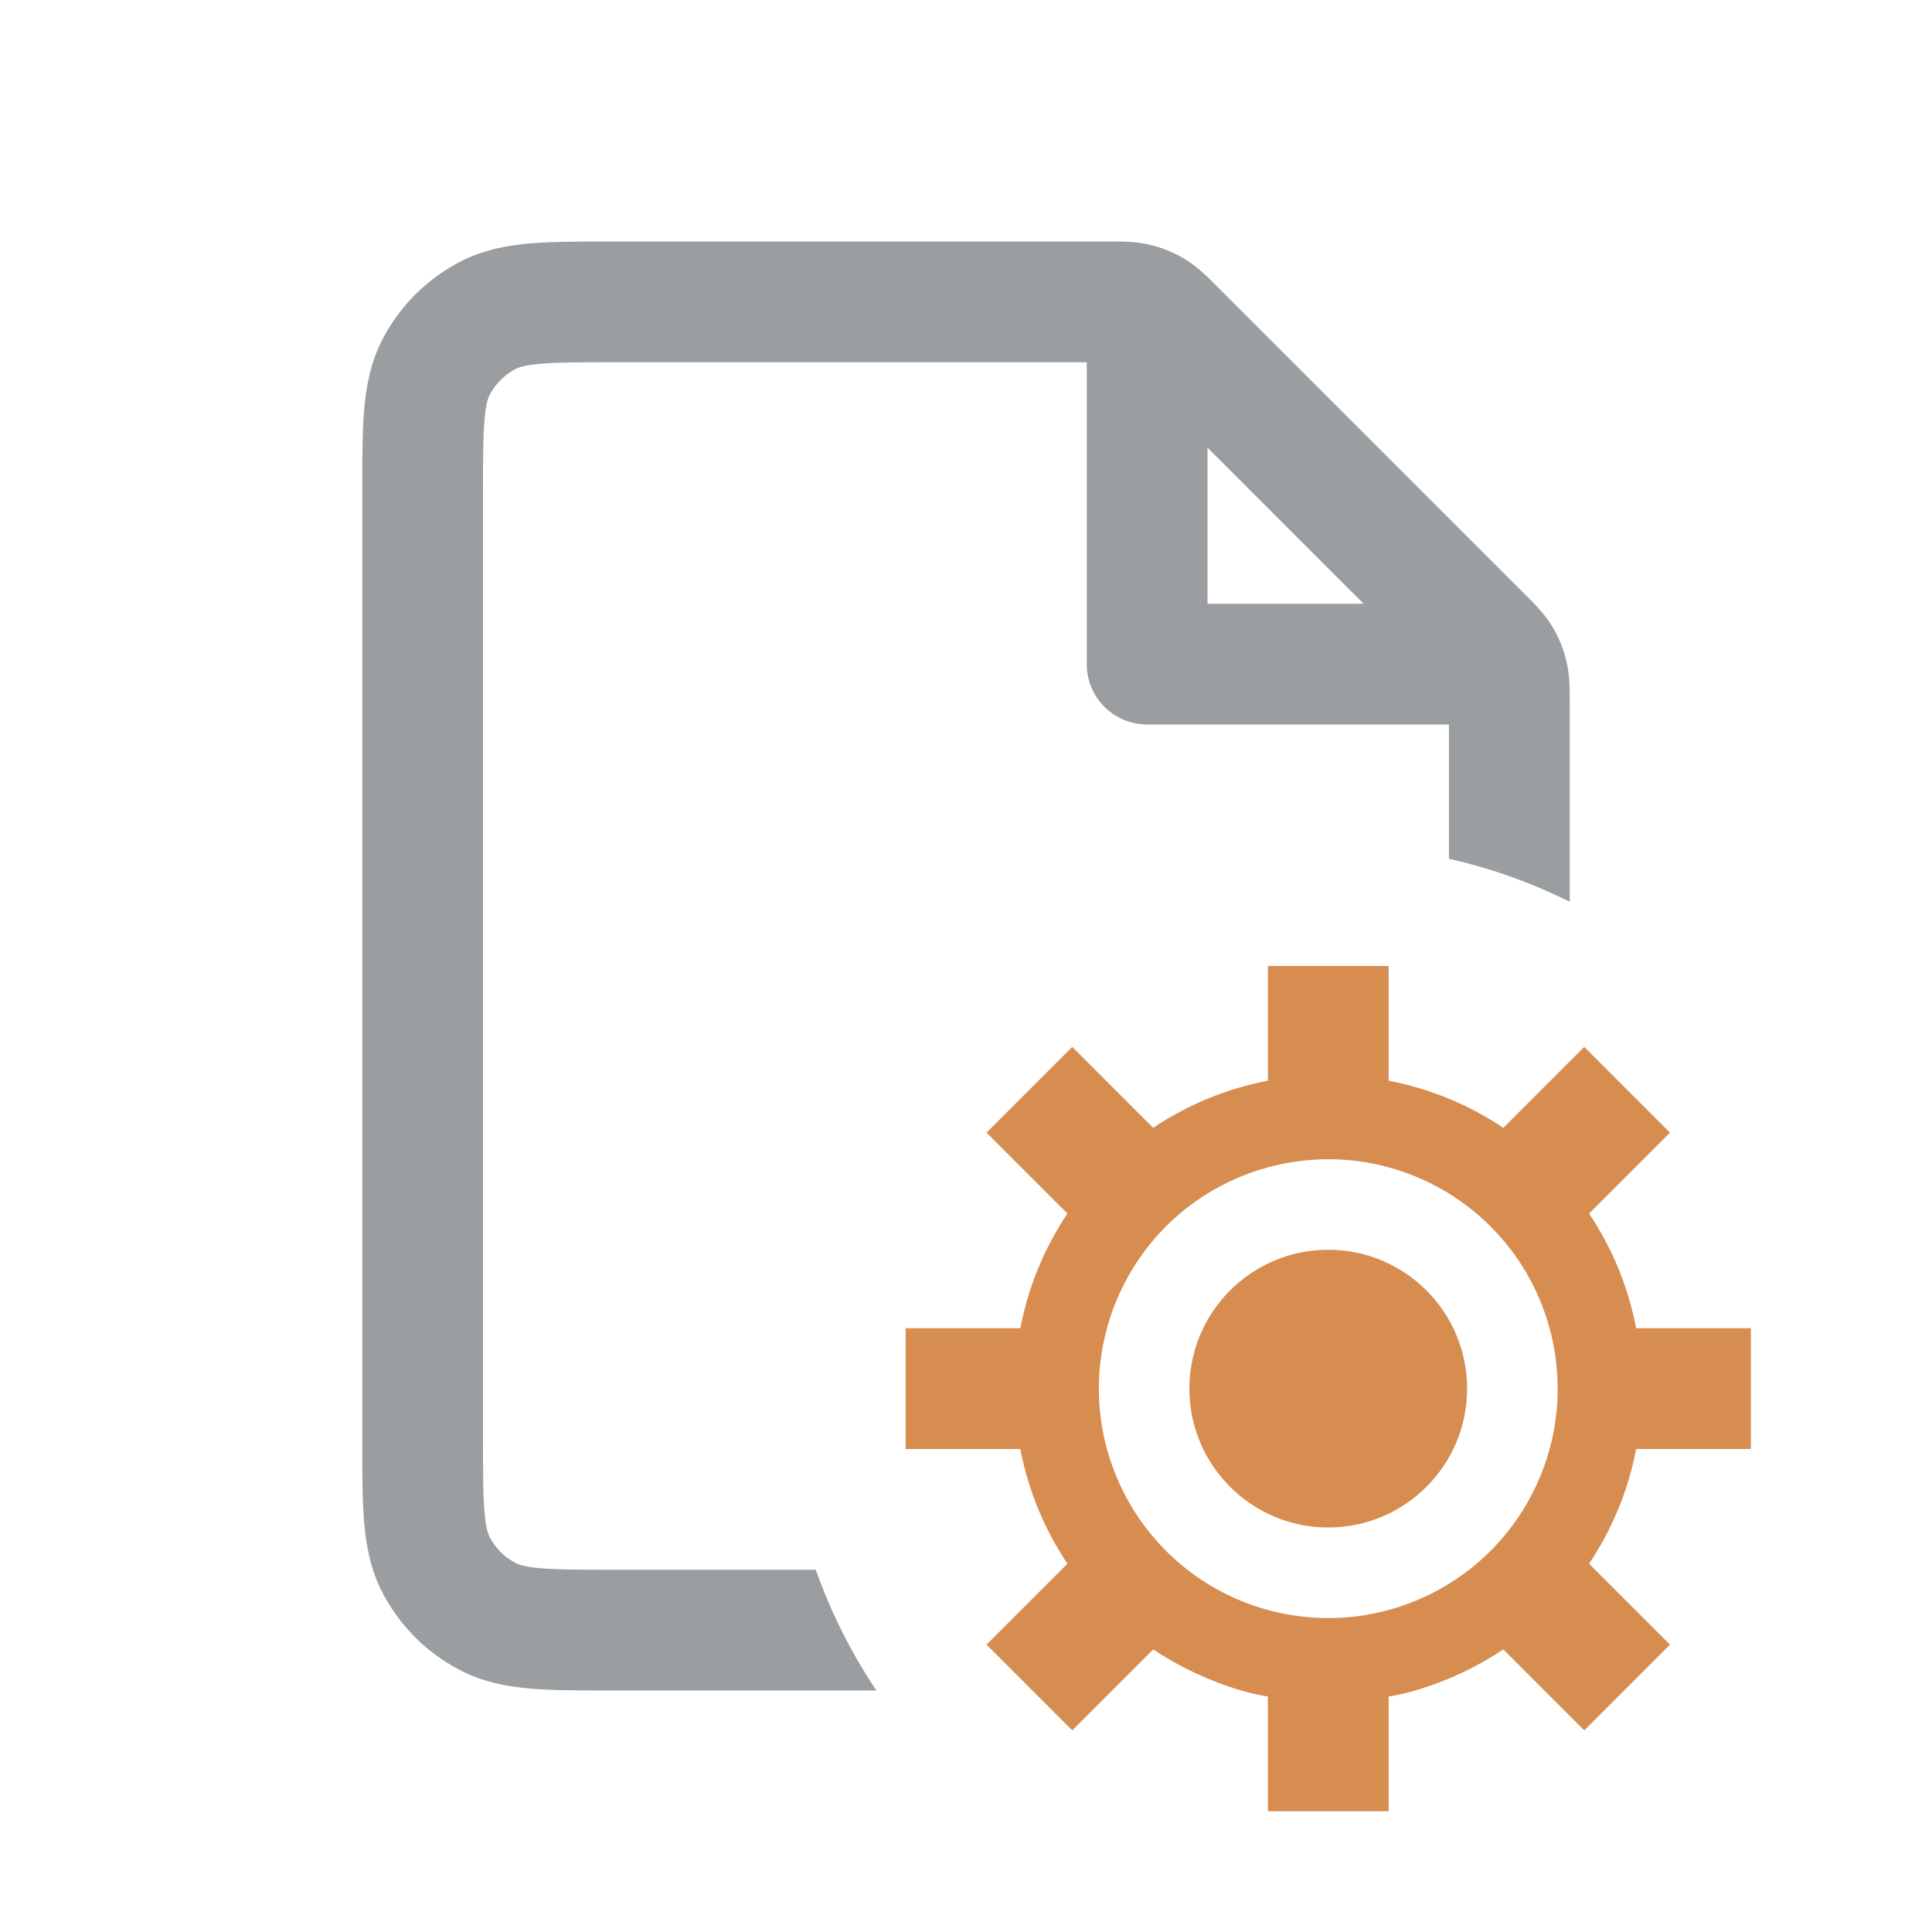
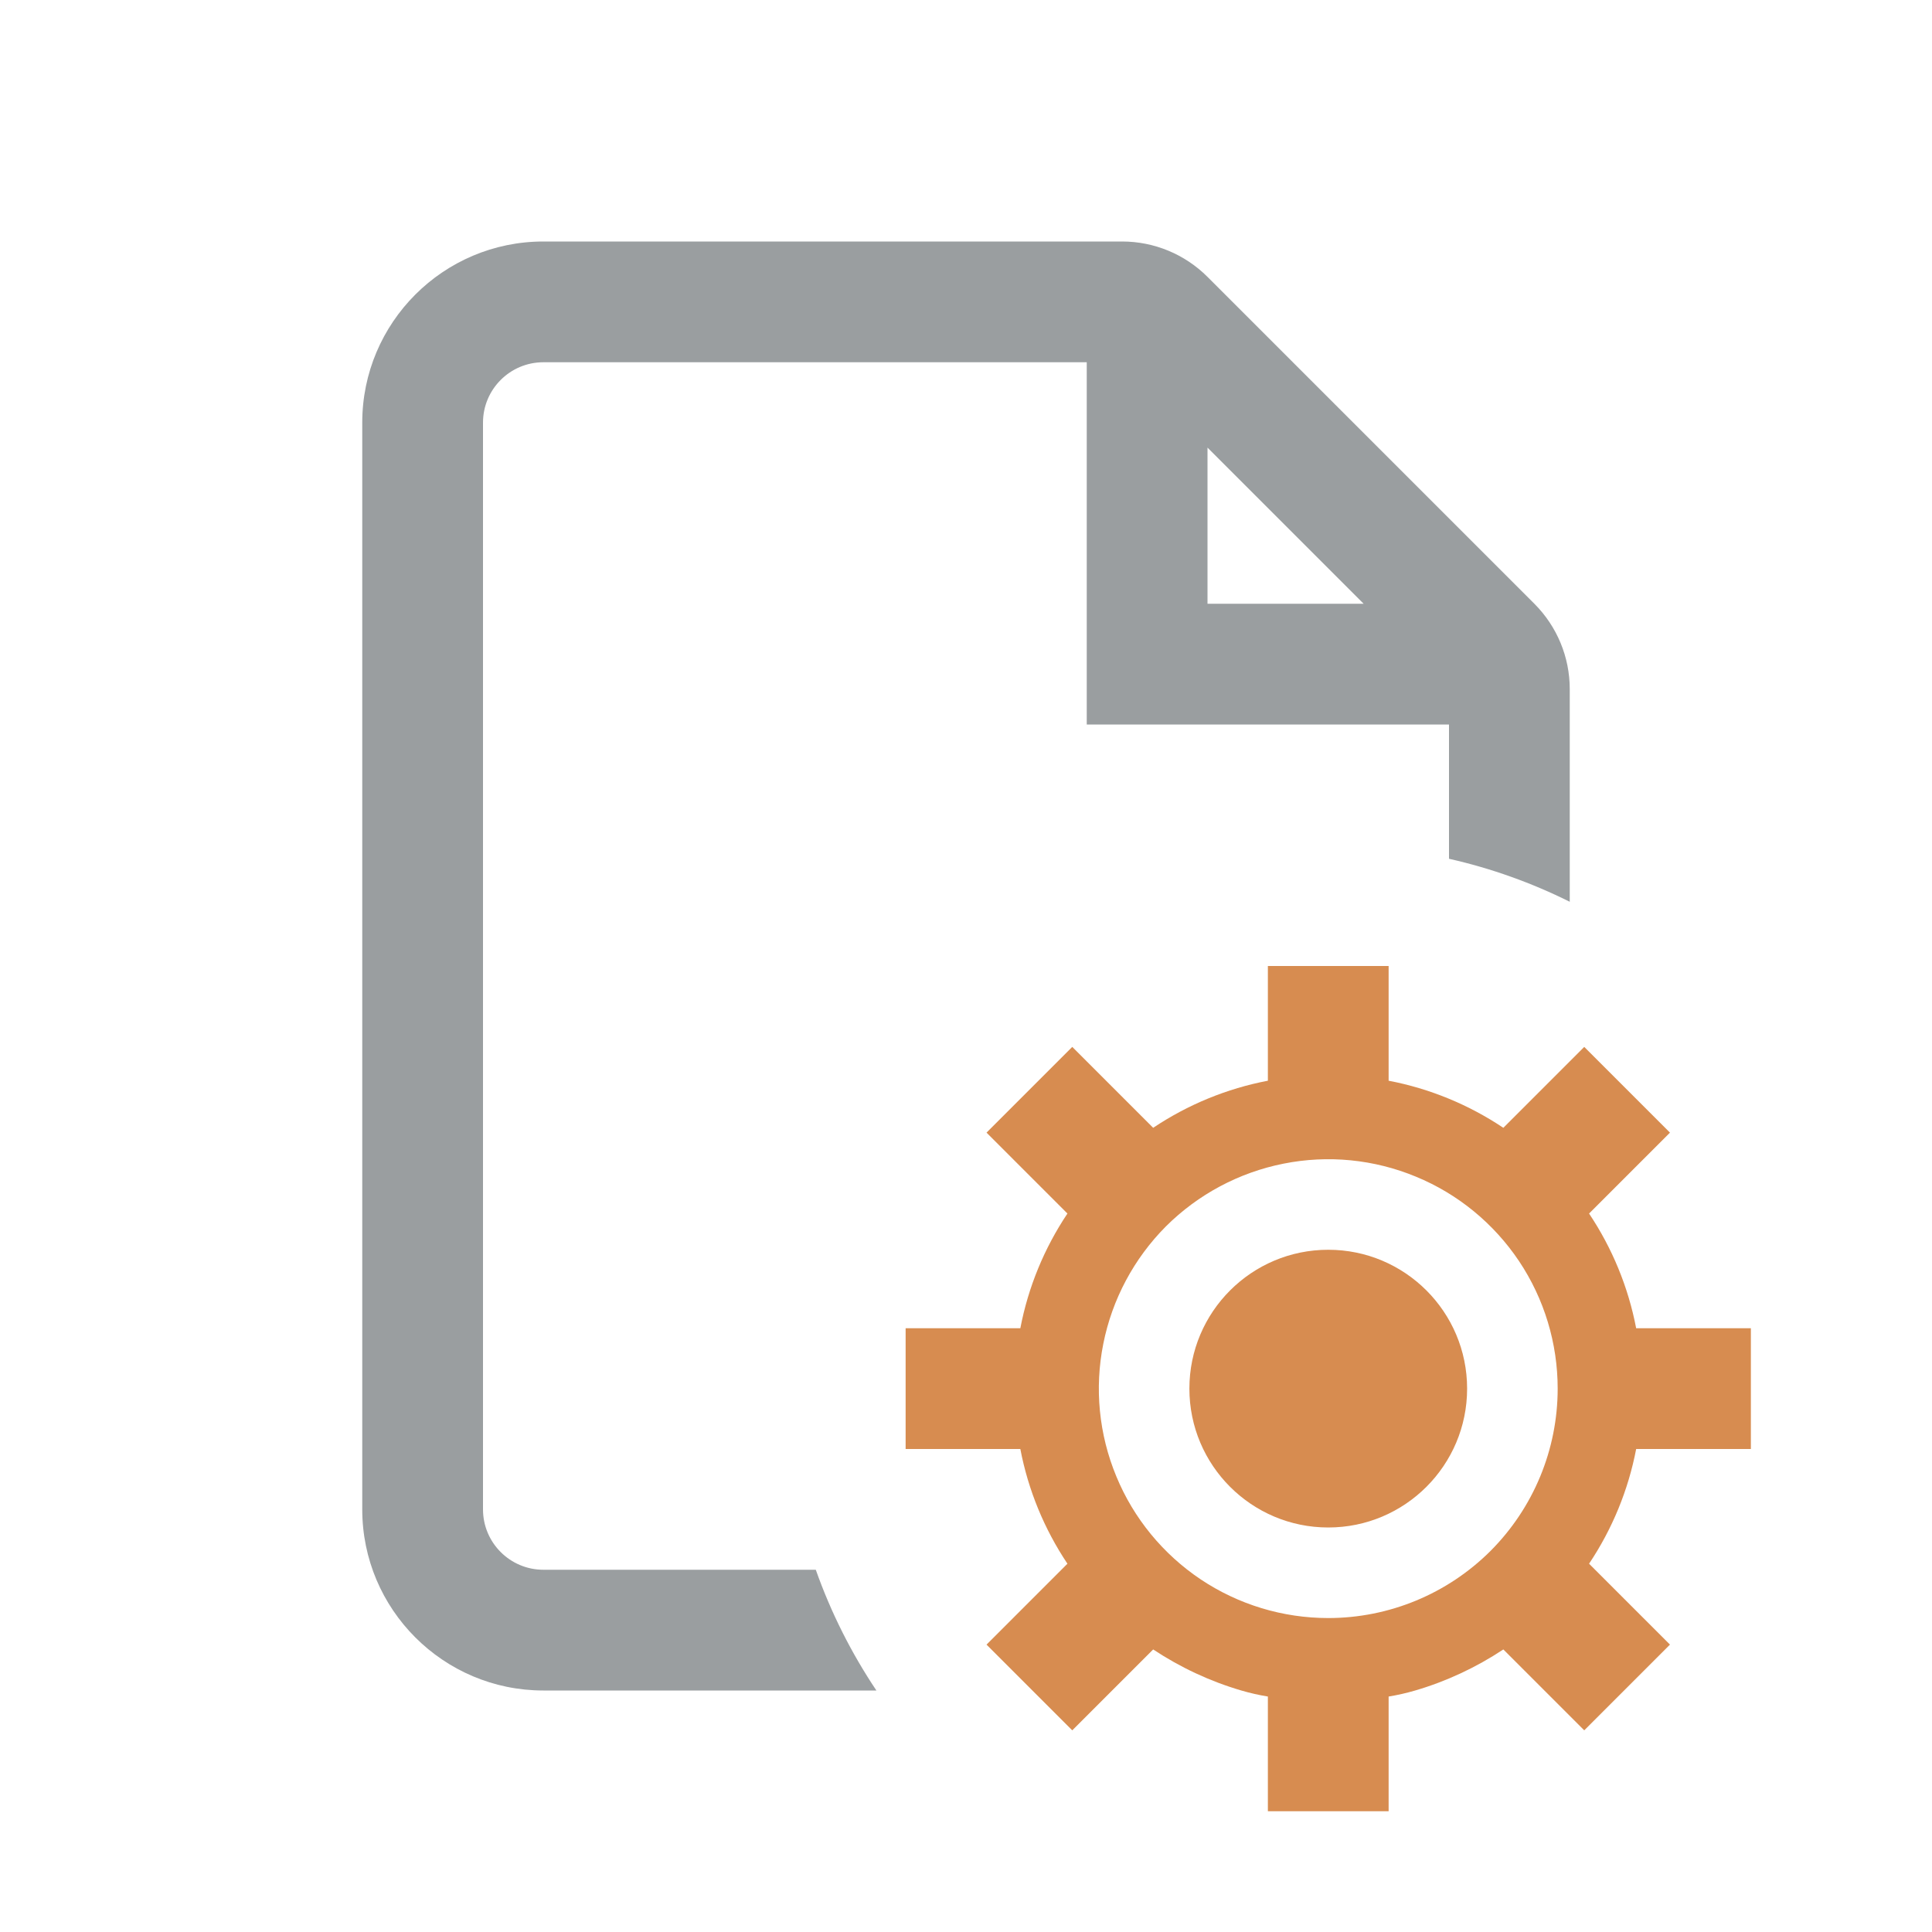
<svg xmlns="http://www.w3.org/2000/svg" width="16" height="16" viewBox="0 0 16 16" fill="none">
-   <path fill-rule="evenodd" clip-rule="evenodd" d="M10 5V3.707L11.293 5H10ZM9.526 2.028C9.409 1.999 9.289 2 9.194 2L9.169 2H5.1H5.081C4.817 2 4.59 2 4.402 2.015C4.205 2.031 4.008 2.067 3.819 2.163C3.537 2.307 3.307 2.537 3.163 2.819C3.067 3.008 3.031 3.205 3.015 3.402C3 3.59 3 3.817 3 4.081V4.1V11.9V11.919C3 12.183 3 12.41 3.015 12.598C3.031 12.795 3.067 12.992 3.163 13.181C3.307 13.463 3.537 13.693 3.819 13.836C4.008 13.933 4.205 13.969 4.402 13.985C4.59 14 4.817 14 5.081 14H5.1H7.258C7.051 13.691 6.882 13.356 6.756 13H5.1C4.812 13 4.626 13 4.484 12.988C4.348 12.977 4.298 12.958 4.273 12.945C4.179 12.898 4.102 12.821 4.054 12.727C4.042 12.702 4.023 12.652 4.012 12.516C4 12.374 4 12.188 4 11.9V4.1C4 3.812 4 3.626 4.012 3.484C4.023 3.348 4.042 3.298 4.054 3.273C4.102 3.179 4.179 3.102 4.273 3.054C4.298 3.042 4.348 3.023 4.484 3.012C4.626 3 4.812 3 5.1 3H9V5.5C9 5.776 9.224 6 9.5 6H12V7.112C12.351 7.191 12.686 7.312 13 7.468V5.831L13 5.806C13 5.711 13.001 5.591 12.972 5.474C12.948 5.372 12.908 5.274 12.853 5.185C12.789 5.081 12.705 4.997 12.637 4.93L12.637 4.93L12.619 4.912L10.088 2.381L10.07 2.363C10.003 2.295 9.919 2.211 9.815 2.147C9.726 2.093 9.628 2.052 9.526 2.028Z" fill="#9A9EA0" />
+   <path fill-rule="evenodd" clip-rule="evenodd" d="M4.5 2C3.672 2 3 2.672 3 3.5V12.5C3 13.328 3.672 14 4.5 14H7.258C7.051 13.691 6.882 13.356 6.756 13H4.5C4.224 13 4 12.776 4 12.5V3.5C4 3.224 4.224 3 4.5 3H9V5.5V6H9.5H12V7.112C12.351 7.191 12.686 7.312 13 7.468V5.707C13 5.442 12.895 5.188 12.707 5L10 2.293C9.812 2.105 9.558 2 9.293 2H4.5ZM10 5V3.707L11.293 5H10Z" fill="#9A9EA0" />
  <path fill-rule="evenodd" clip-rule="evenodd" d="M13 8.79V14H13V8.79L13.12 8.67L13.83 9.38L13.16 10.05C13.352 10.337 13.485 10.66 13.55 11H14H14H14.5V12H14H14H13.55C13.485 12.34 13.352 12.663 13.16 12.95L13.83 13.62L13.12 14.33L12.79 14H12.79L12.45 13.66C12.225 13.809 11.979 13.924 11.72 14H11.72C11.648 14.021 11.574 14.038 11.5 14.05V15H10.5V14.05C10.426 14.038 10.352 14.021 10.28 14H10.28C10.021 13.924 9.775 13.809 9.55 13.66L9.21 14H9.21L8.88 14.33L8.55 14H8.55L8.17 13.62L8.84 12.95C8.648 12.663 8.515 12.34 8.45 12H7.5V11H8.45C8.515 10.66 8.648 10.337 8.84 10.05L8.17 9.38L8.88 8.67L9.55 9.34C9.837 9.148 10.16 9.015 10.5 8.95V8H11.5V8.95C11.84 9.015 12.163 9.148 12.45 9.34L13 8.79ZM12.9 11.5C12.9 11.124 12.789 10.757 12.58 10.444C12.371 10.132 12.074 9.888 11.727 9.745C11.38 9.601 10.998 9.563 10.629 9.637C10.261 9.71 9.922 9.891 9.656 10.156C9.391 10.422 9.21 10.761 9.137 11.129C9.063 11.498 9.101 11.88 9.245 12.227C9.388 12.574 9.632 12.871 9.944 13.08C10.257 13.289 10.624 13.4 11 13.4C11.504 13.4 11.987 13.2 12.344 12.844C12.7 12.487 12.9 12.004 12.9 11.5ZM11 12.65C11.635 12.65 12.15 12.135 12.15 11.5C12.15 10.865 11.635 10.35 11 10.35C10.365 10.35 9.85 10.865 9.85 11.5C9.85 12.135 10.365 12.65 11 12.65Z" fill="#D78C50" />
</svg>
